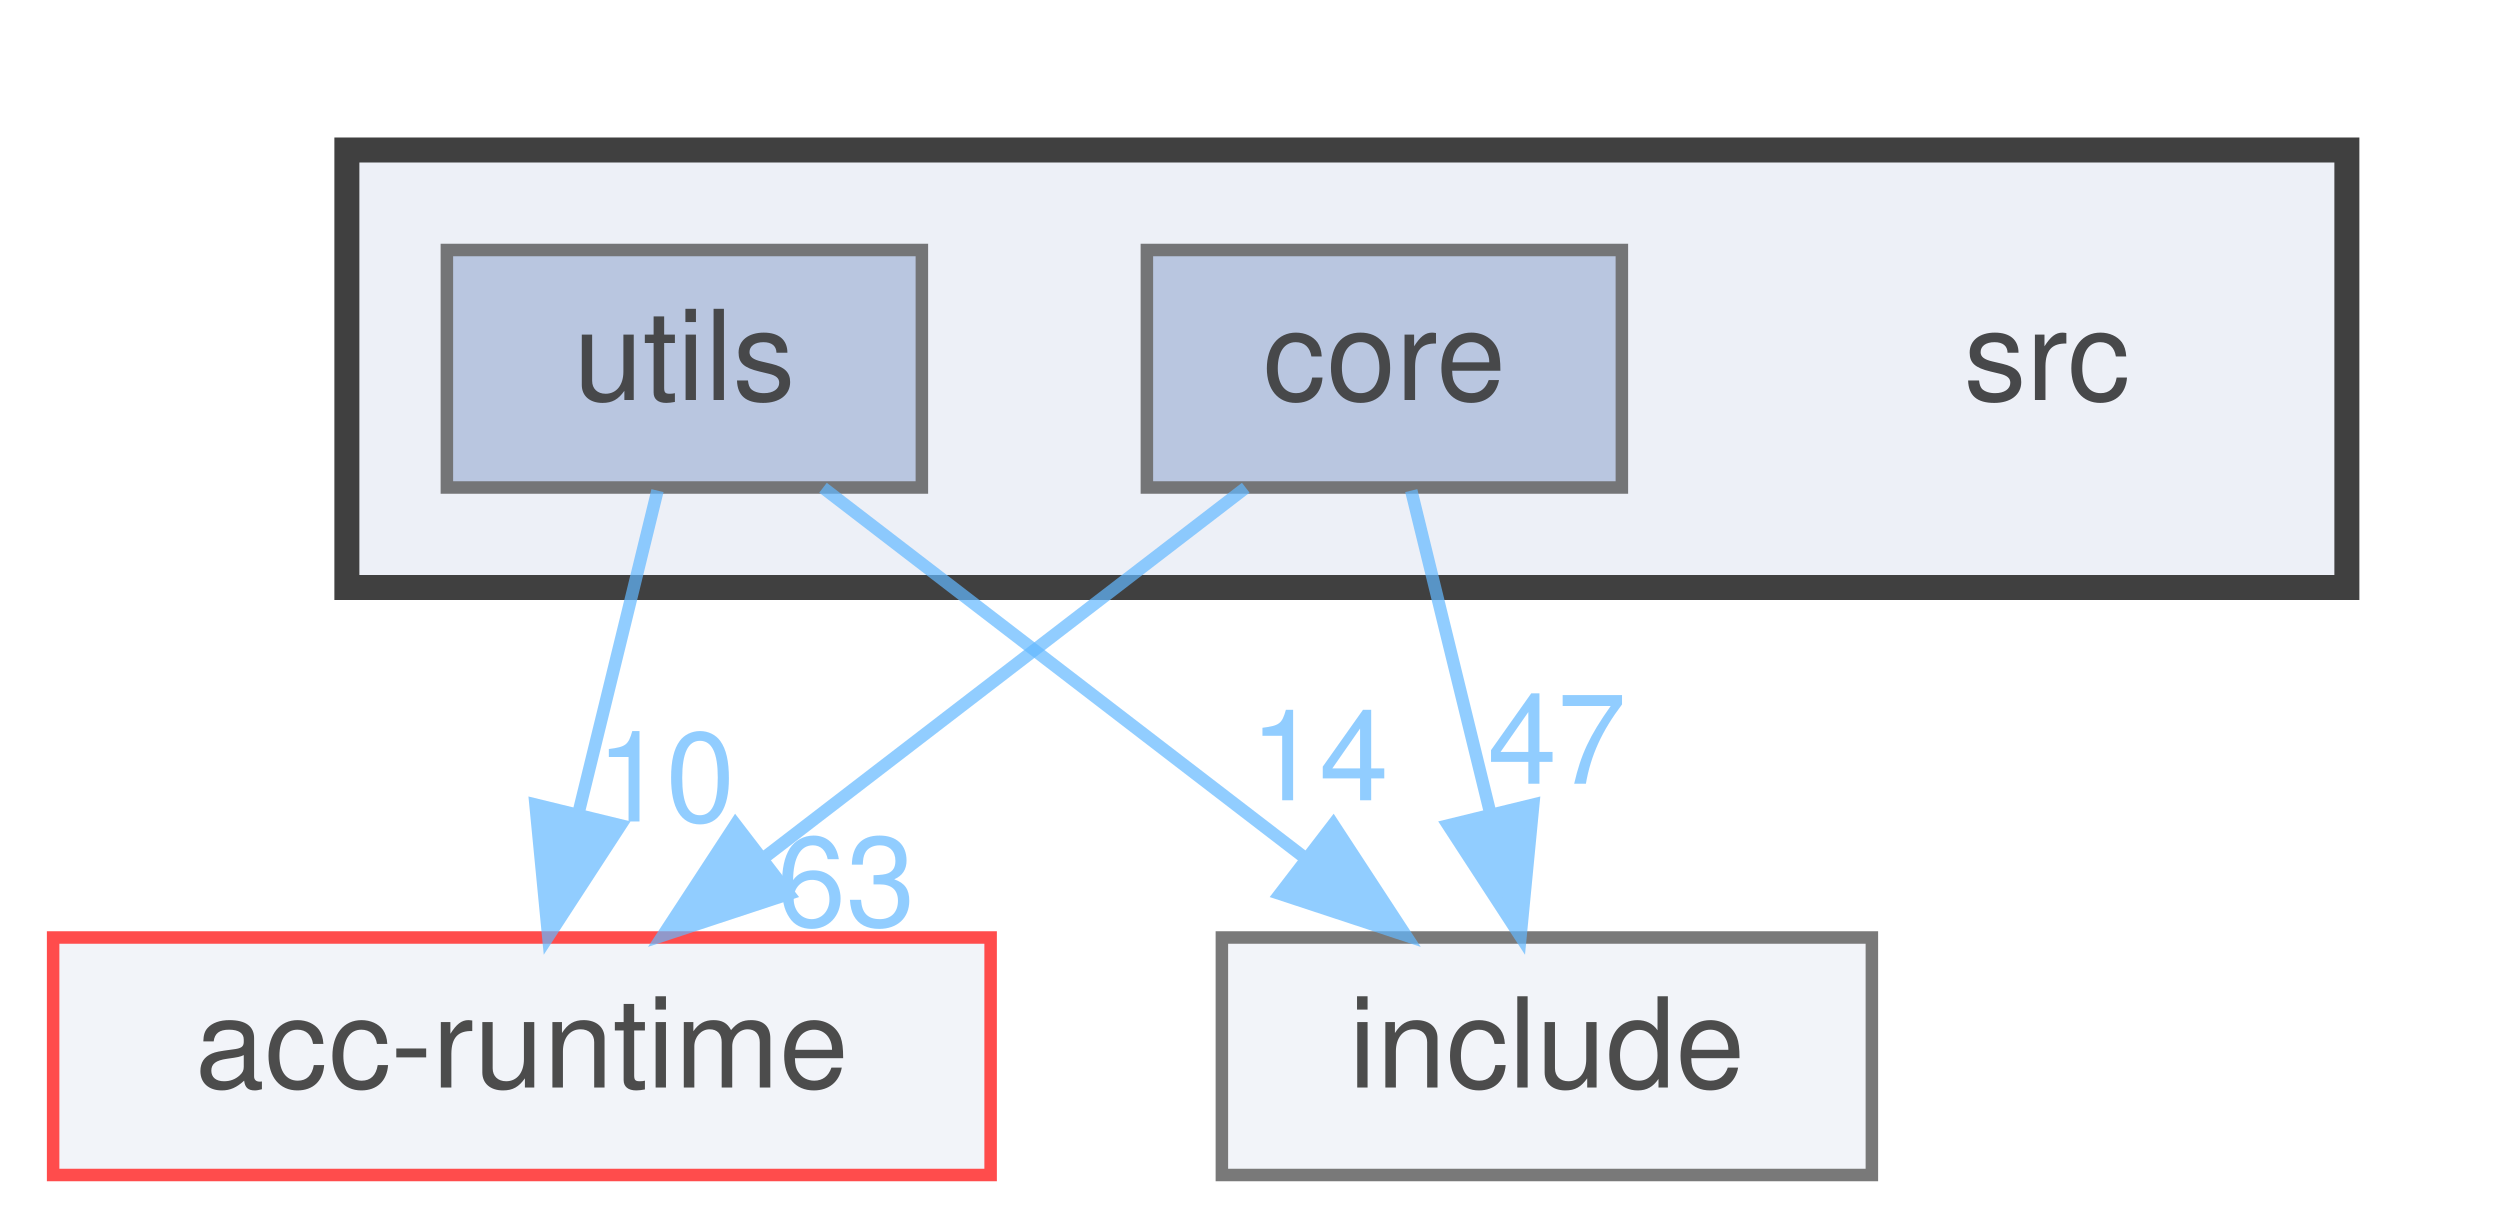
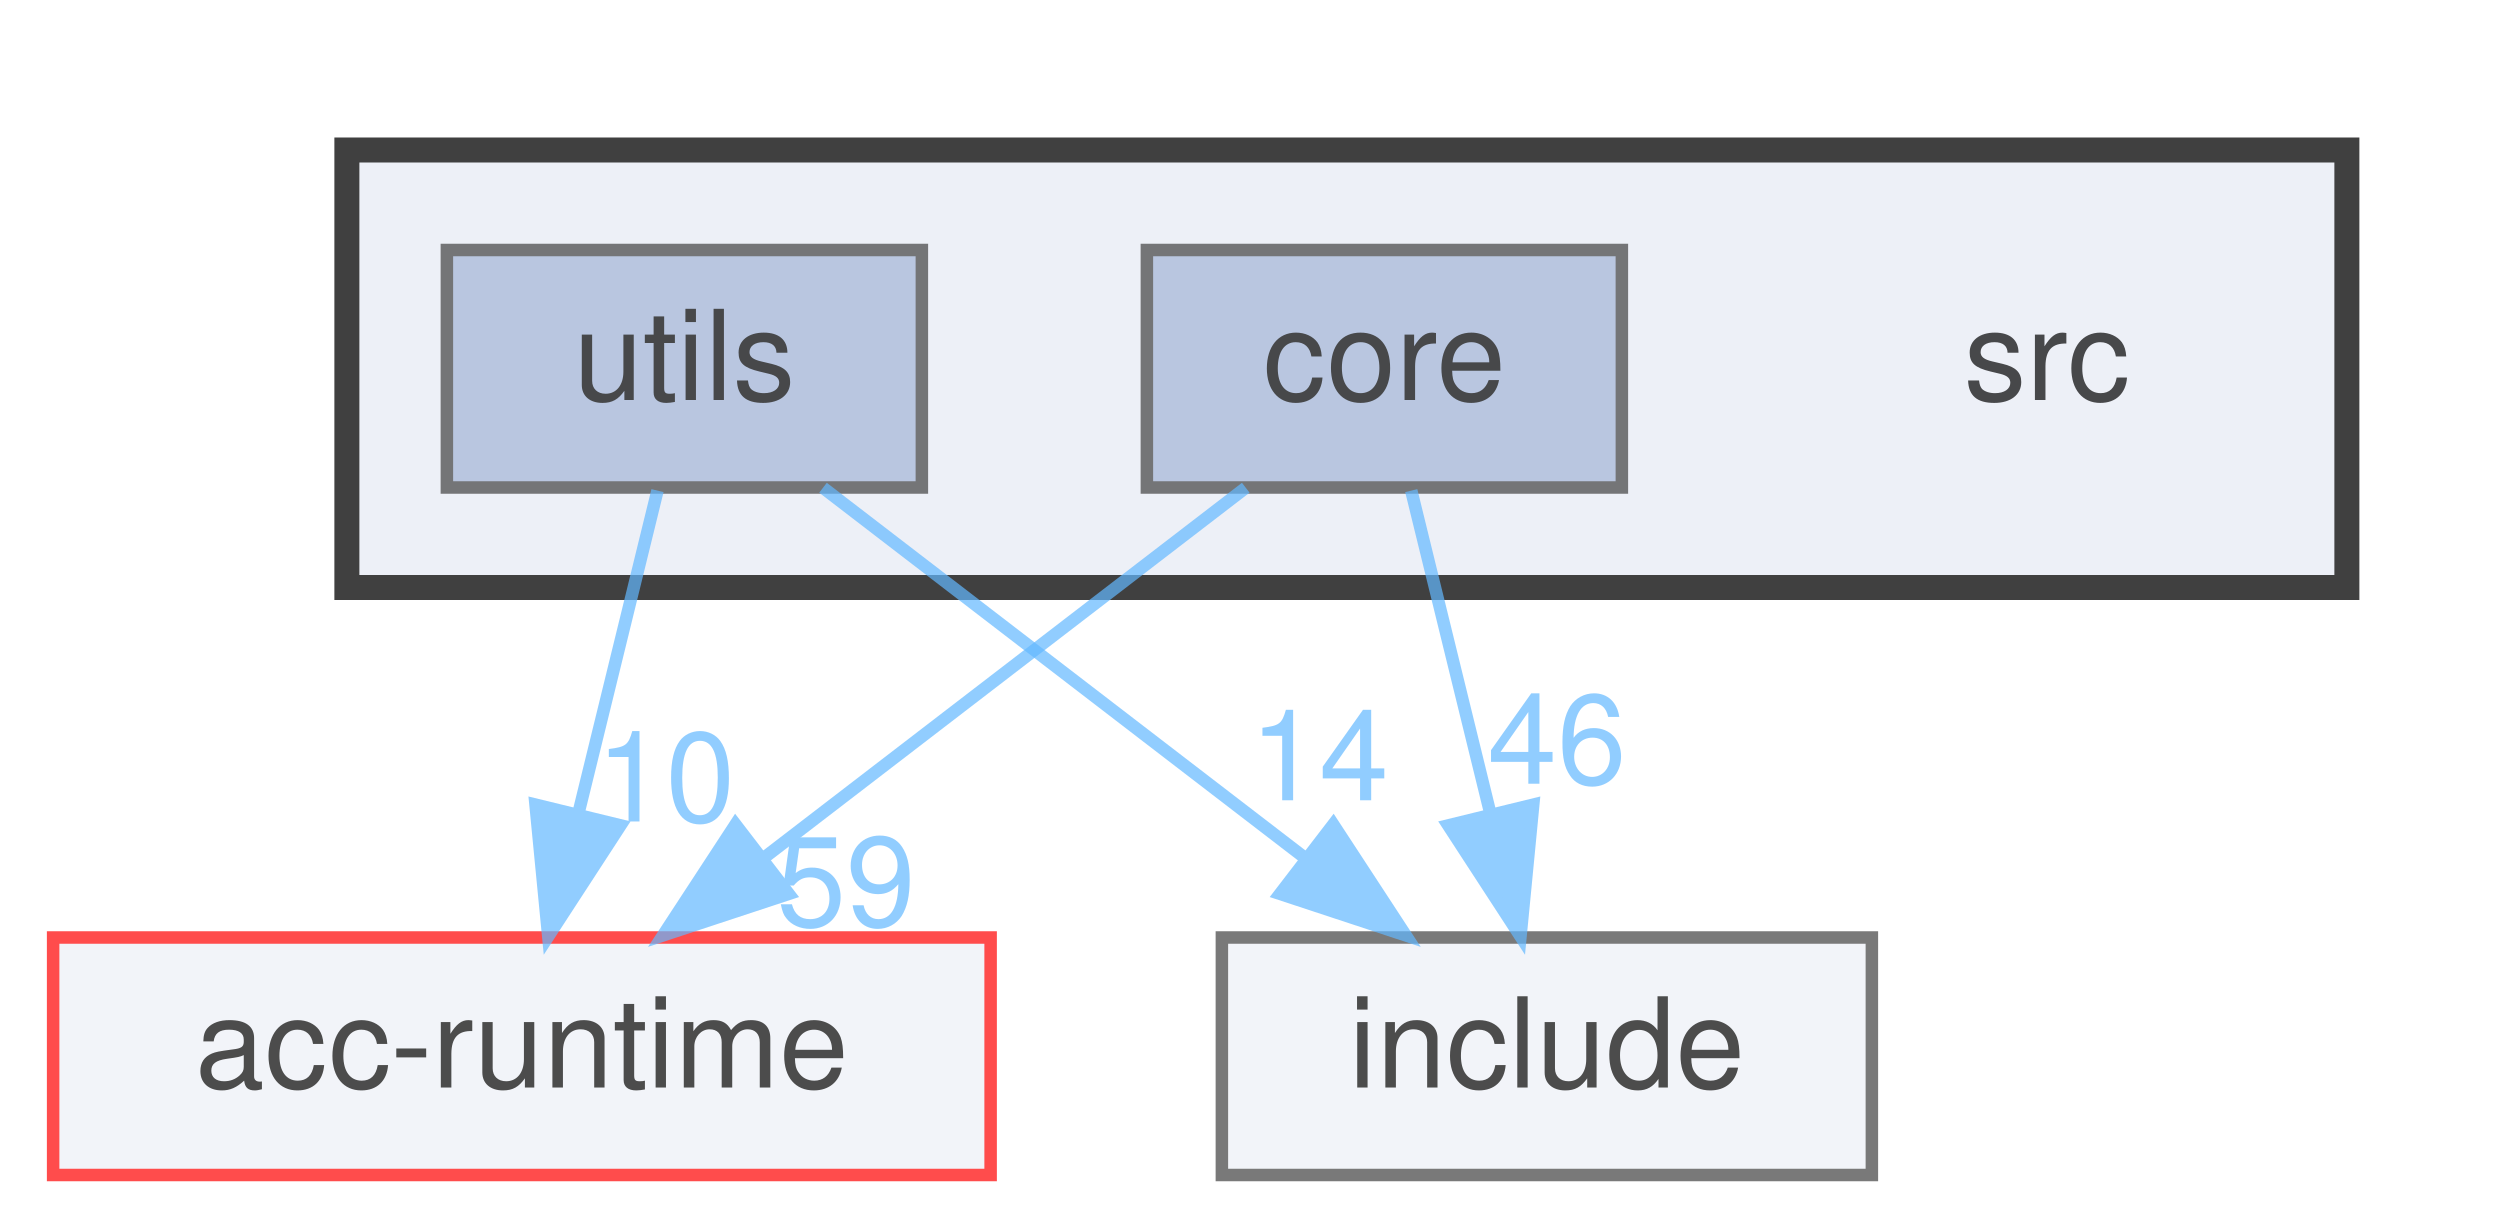
<svg xmlns="http://www.w3.org/2000/svg" xmlns:xlink="http://www.w3.org/1999/xlink" width="200pt" height="98pt" viewBox="0.00 0.00 199.50 98.00">
  <svg id="main" version="1.1" xml:space="preserve">
    <style type="text/css">
.node, .edge {opacity: 0.7;}
.node.selected, .edge.selected {opacity: 1;}
.edge:hover path { stroke: red; }
.edge:hover polygon { stroke: red; fill: red; }
</style>
    <svg id="graph" class="graph">
      <g id="graph0" class="graph" transform="scale(1 1) rotate(0) translate(4 94)">
        <g id="clust1" class="cluster">
          <g id="a_clust1">
            <a xlink:href="dir_68267d1309a1af8e8297ef4c3efbcdba.html" target="_top">
              <polygon fill="#edf0f7" stroke="#404040" stroke-width="2" points="23.5,-47 23.5,-82 183.5,-82 183.5,-47 23.5,-47" />
            </a>
          </g>
        </g>
        <g id="node1" class="node">
          <text text-anchor="middle" x="159.5" y="-62" font-family="Helvetica,sans-Serif" font-size="10.00">src</text>
        </g>
        <g id="node2" class="node">
          <g id="a_node2">
            <a xlink:href="dir_aebb8dcc11953d78e620bbef0b9e2183.html" target="_top" xlink:title="core">
              <polygon fill="#a2b4d6" stroke="#404040" points="125.5,-74 87.5,-74 87.5,-55 125.5,-55 125.5,-74" />
              <text text-anchor="middle" x="106.5" y="-62" font-family="Helvetica,sans-Serif" font-size="10.00">core</text>
            </a>
          </g>
        </g>
        <g id="node4" class="node">
          <g id="a_node4">
            <a xlink:href="dir_2dc8787002676dc565357b7cfa0121df.html" target="_top" xlink:title="acc-runtime">
              <polygon fill="#edf0f7" stroke="red" points="75,-19 0,-19 0,0 75,0 75,-19" />
              <text text-anchor="middle" x="37.5" y="-7" font-family="Helvetica,sans-Serif" font-size="10.00">acc-runtime</text>
            </a>
          </g>
        </g>
        <g id="edge1" class="edge">
          <g id="a_edge1">
            <a xlink:href="dir_000022_000004.html" target="_top">
              <path fill="none" stroke="#63b8ff" d="M95.41,-54.98C85.01,-47 69.24,-34.88 56.78,-25.31" />
              <polygon fill="#63b8ff" stroke="#63b8ff" points="58.85,-22.49 48.79,-19.17 54.59,-28.04 58.85,-22.49" />
            </a>
          </g>
          <g id="a_edge1-headlabel">
-             <a xlink:href="dir_000022_000004.html" target="_top" xlink:title="63">
-               <text text-anchor="middle" x="63.43" y="-19.92" font-family="Helvetica,sans-Serif" font-size="10.00" fill="#63b8ff">63</text>
+             <a xlink:href="dir_000022_000004.html" target="_top" xlink:title="59">
+               <text text-anchor="middle" x="63.43" y="-19.92" font-family="Helvetica,sans-Serif" font-size="10.00" fill="#63b8ff">59</text>
            </a>
          </g>
        </g>
        <g id="node5" class="node">
          <g id="a_node5">
            <a xlink:href="dir_d44c64559bbebec7f509842c48db8b23.html" target="_top" xlink:title="include">
              <polygon fill="#edf0f7" stroke="#404040" points="145.5,-19 93.5,-19 93.5,0 145.5,0 145.5,-19" />
              <text text-anchor="middle" x="119.5" y="-7" font-family="Helvetica,sans-Serif" font-size="10.00">include</text>
            </a>
          </g>
        </g>
        <g id="edge2" class="edge">
          <g id="a_edge2">
            <a xlink:href="dir_000022_000035.html" target="_top">
              <path fill="none" stroke="#63b8ff" d="M108.65,-54.75C110.37,-47.72 112.85,-37.62 115,-28.84" />
              <polygon fill="#63b8ff" stroke="#63b8ff" points="118.41,-29.63 117.39,-19.09 111.61,-27.97 118.41,-29.63" />
            </a>
          </g>
          <g id="a_edge2-headlabel">
-             <a xlink:href="dir_000022_000035.html" target="_top" xlink:title="47">
-               <text text-anchor="middle" x="120.31" y="-31.3" font-family="Helvetica,sans-Serif" font-size="10.00" fill="#63b8ff">47</text>
+             <a xlink:href="dir_000022_000035.html" target="_top" xlink:title="46">
+               <text text-anchor="middle" x="120.31" y="-31.3" font-family="Helvetica,sans-Serif" font-size="10.00" fill="#63b8ff">46</text>
            </a>
          </g>
        </g>
        <g id="node3" class="node">
          <g id="a_node3">
            <a xlink:href="dir_313caf1132e152dd9b58bea13a4052ca.html" target="_top" xlink:title="utils">
              <polygon fill="#a2b4d6" stroke="#404040" points="69.5,-74 31.5,-74 31.5,-55 69.5,-55 69.5,-74" />
              <text text-anchor="middle" x="50.5" y="-62" font-family="Helvetica,sans-Serif" font-size="10.00">utils</text>
            </a>
          </g>
        </g>
        <g id="edge3" class="edge">
          <g id="a_edge3">
            <a xlink:href="dir_000084_000004.html" target="_top">
              <path fill="none" stroke="#63b8ff" d="M48.35,-54.75C46.63,-47.72 44.15,-37.62 42,-28.84" />
              <polygon fill="#63b8ff" stroke="#63b8ff" points="45.39,-27.97 39.61,-19.09 38.59,-29.63 45.39,-27.97" />
            </a>
          </g>
          <g id="a_edge3-headlabel">
            <a xlink:href="dir_000084_000004.html" target="_top" xlink:title="10">
              <text text-anchor="middle" x="49" y="-28.28" font-family="Helvetica,sans-Serif" font-size="10.00" fill="#63b8ff">10</text>
            </a>
          </g>
        </g>
        <g id="edge4" class="edge">
          <g id="a_edge4">
            <a xlink:href="dir_000084_000035.html" target="_top">
              <path fill="none" stroke="#63b8ff" d="M61.59,-54.98C71.99,-47 87.76,-34.88 100.22,-25.31" />
              <polygon fill="#63b8ff" stroke="#63b8ff" points="102.41,-28.04 108.21,-19.17 98.15,-22.49 102.41,-28.04" />
            </a>
          </g>
          <g id="a_edge4-headlabel">
            <a xlink:href="dir_000084_000035.html" target="_top" xlink:title="14">
              <text text-anchor="middle" x="101.29" y="-29.98" font-family="Helvetica,sans-Serif" font-size="10.00" fill="#63b8ff">14</text>
            </a>
          </g>
        </g>
      </g>
    </svg>
  </svg>
  <style type="text/css">

[data-mouse-over-selected='false'] { opacity: 0.7; }
[data-mouse-over-selected='true']  { opacity: 1.0; }

</style>
</svg>
